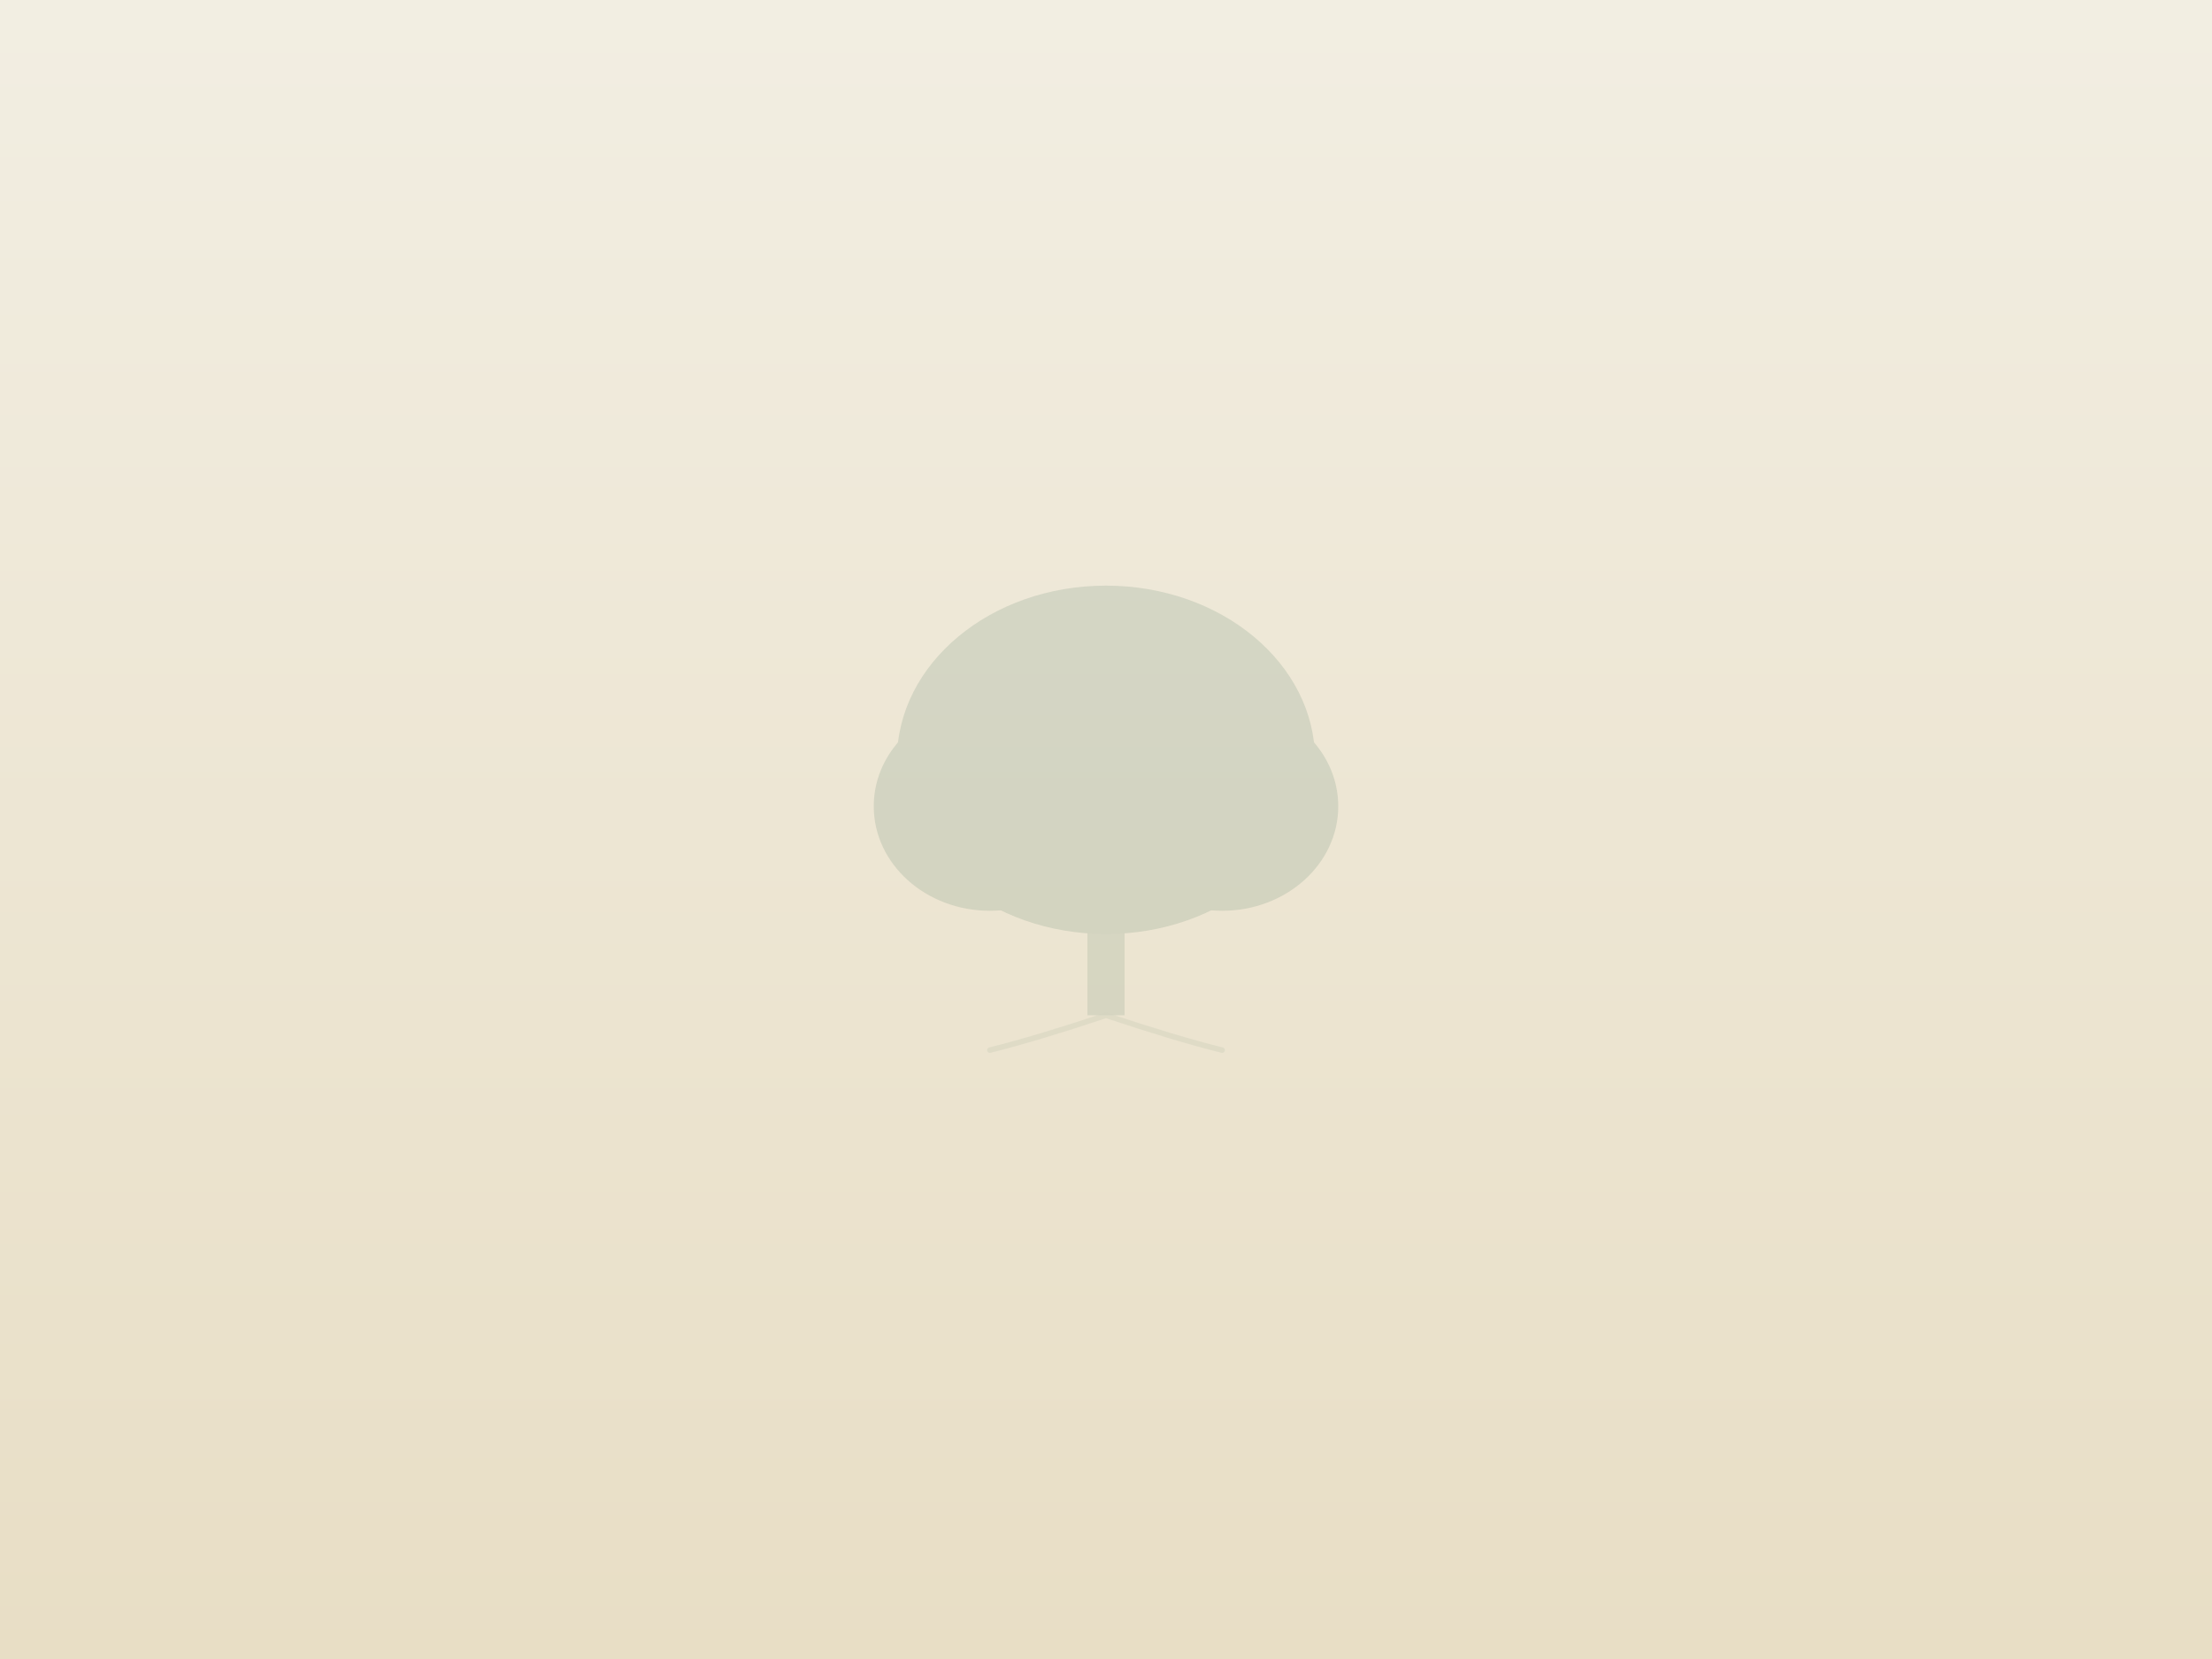
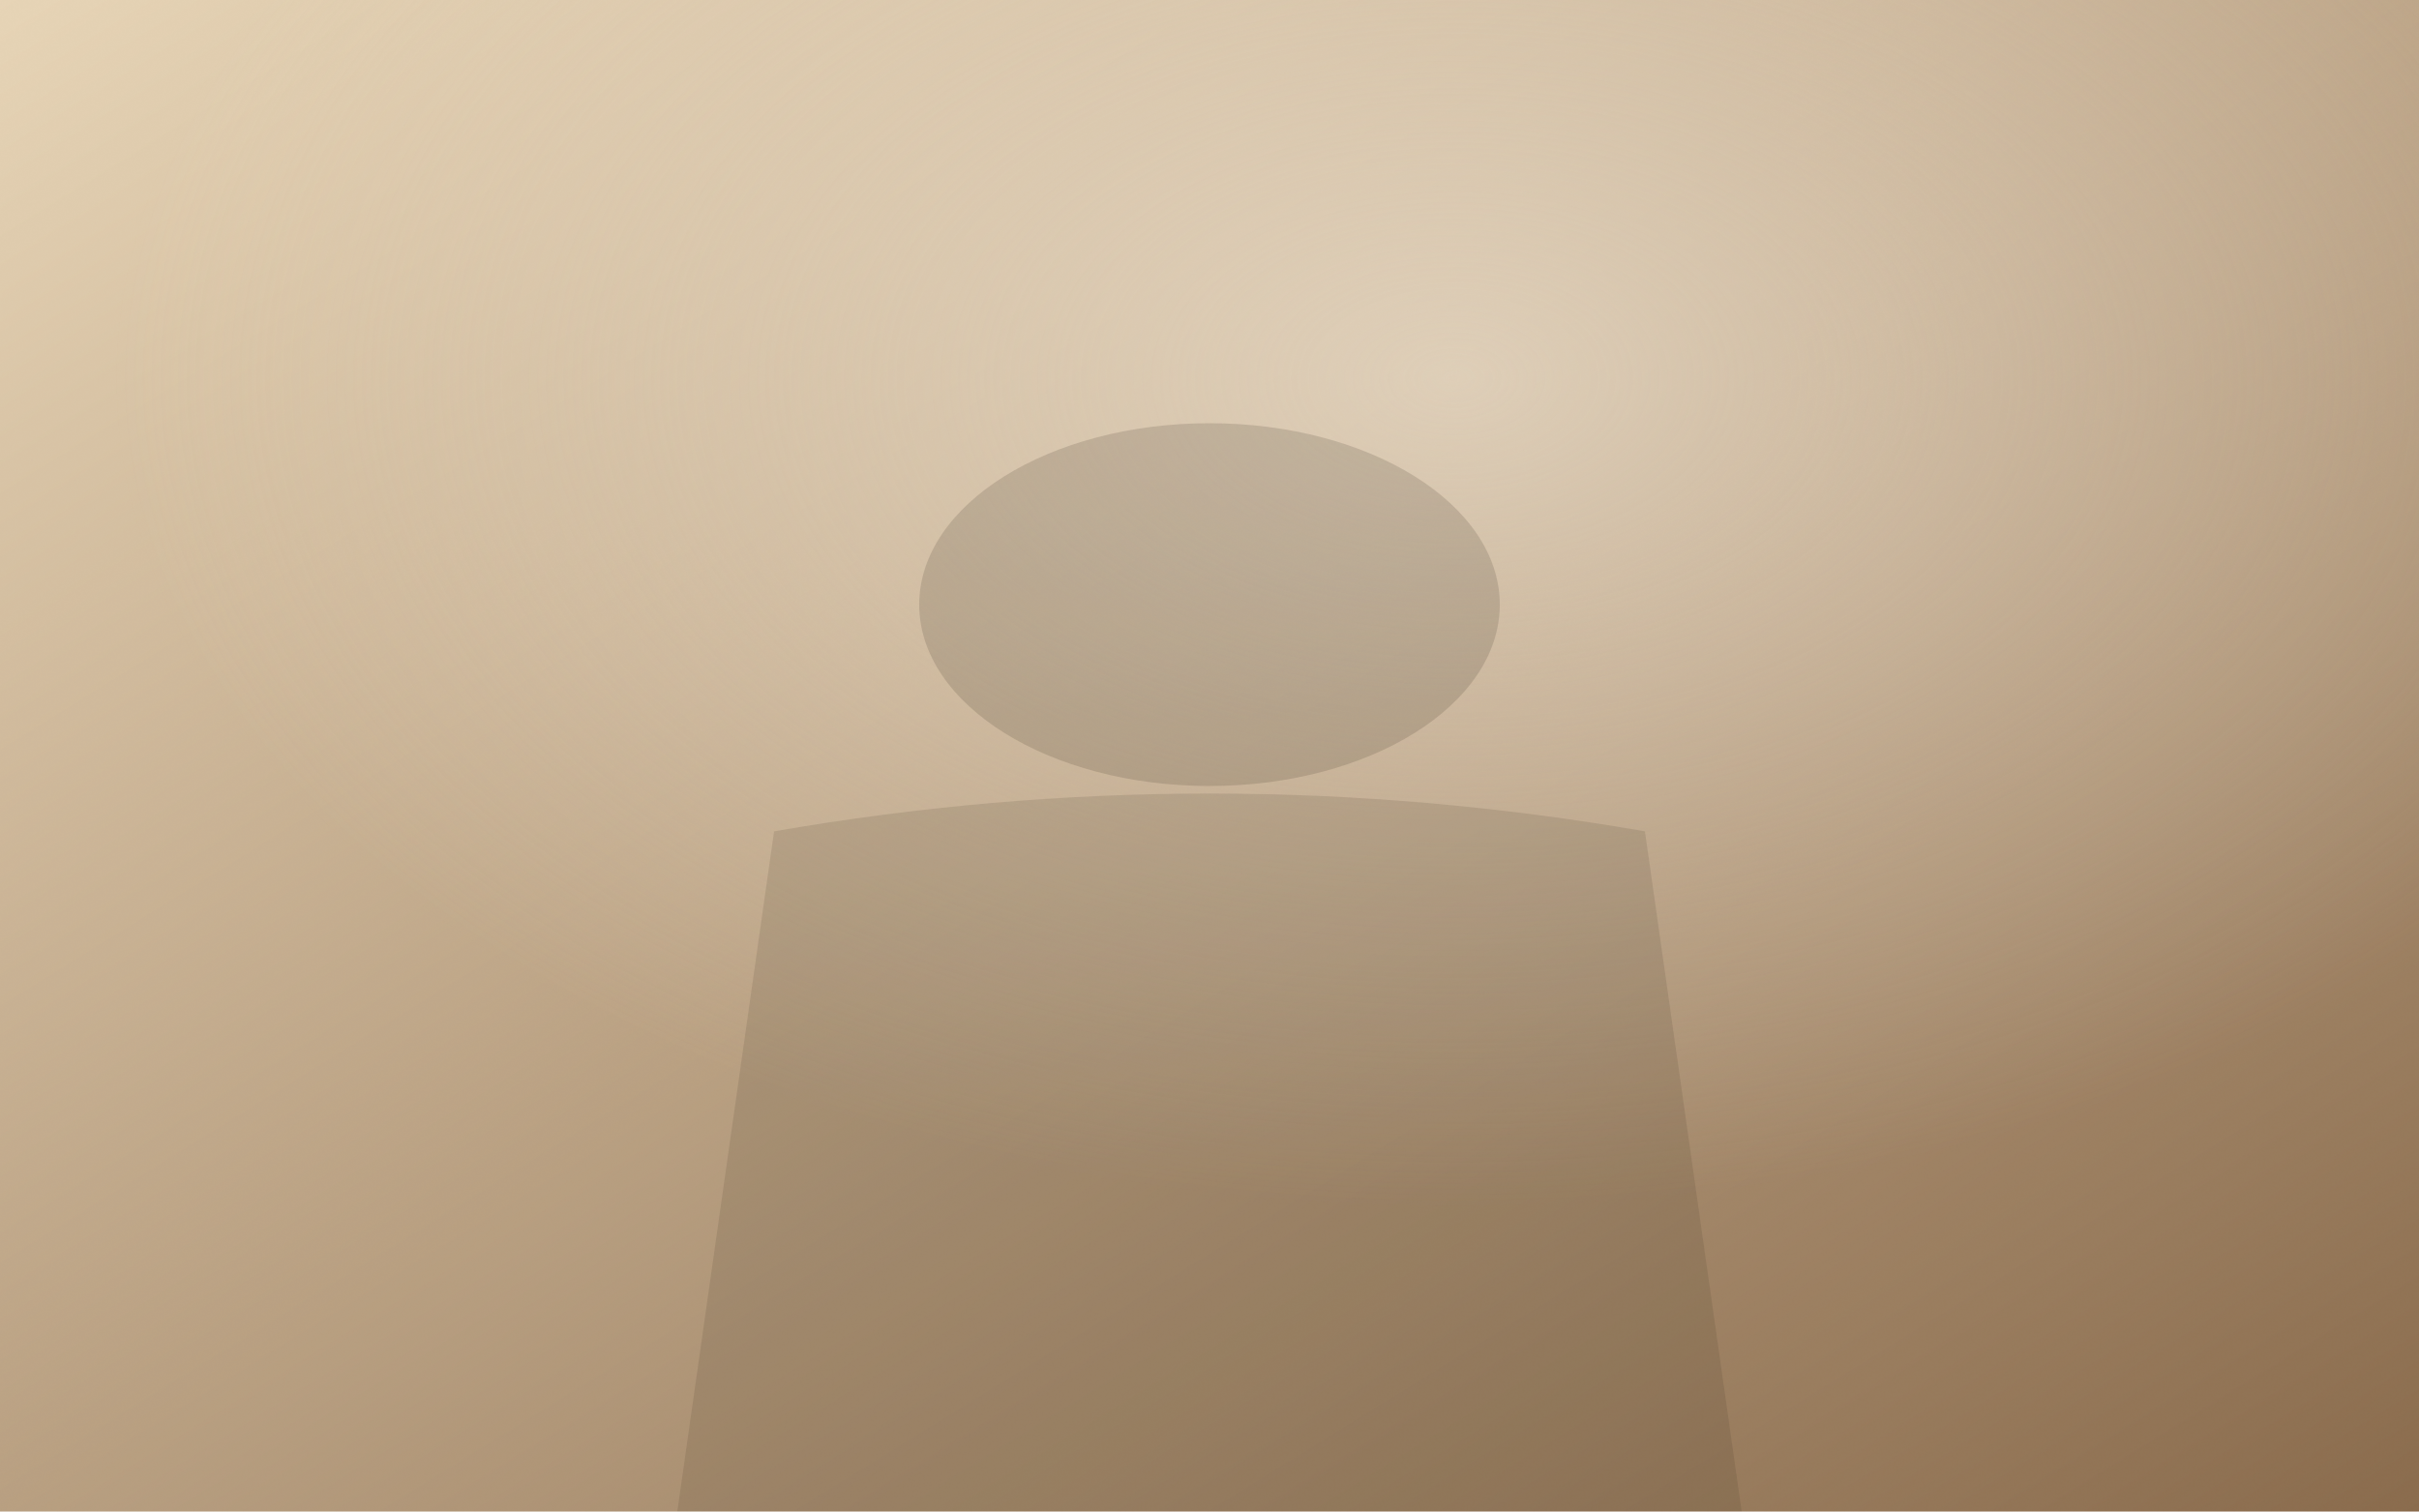
- <svg xmlns="http://www.w3.org/2000/svg" viewBox="0 0 800 600" preserveAspectRatio="xMidYMid slice">
+ <svg xmlns="http://www.w3.org/2000/svg" viewBox="0 0 800 500" preserveAspectRatio="xMidYMid slice">
  <defs>
-     <linearGradient id="bg" x1="0%" y1="0%" x2="0%" y2="100%">
-       <stop offset="0%" stop-color="#f2eee2" />
-       <stop offset="100%" stop-color="#e8dec5" />
+     <linearGradient id="sbg2" x1="0%" y1="0%" x2="100%" y2="100%">
+       <stop offset="0%" stop-color="#e8d5b7" />
+       <stop offset="100%" stop-color="#8a6b4c" />
    </linearGradient>
+     <radialGradient id="slight2" cx="60%" cy="25%" r="55%">
+       <stop offset="0%" stop-color="#f4e9d8" stop-opacity="0.6" />
+       <stop offset="100%" stop-color="#f4e9d8" stop-opacity="0" />
+     </radialGradient>
+     <filter id="sgrain2">
+       <feTurbulence type="fractalNoise" baseFrequency="1.2" numOctaves="2" seed="2" />
+       <feColorMatrix values="0 0 0 0 0.3  0 0 0 0 0.25  0 0 0 0 0.2  0 0 0 0.05 0" />
+       <feComposite in2="SourceGraphic" operator="in" />
+     </filter>
  </defs>
-   <rect width="800" height="600" fill="url(#bg)" />
-   <g transform="translate(400.0,300.0)" opacity="0.14">
-     <ellipse cx="0" cy="-25.2" rx="75.6" ry="63" fill="#35654d" />
-     <ellipse cx="-42" cy="-8.4" rx="42" ry="37.8" fill="#35654d" />
-     <ellipse cx="42" cy="-8.4" rx="42" ry="37.8" fill="#35654d" />
-     <rect x="-6.72" y="12.6" width="13.44" height="54.6" fill="#35654d" opacity="0.85" />
-     <path d="M 0 67.2 Q -25.2 75.6, -42 79.8 M 0 67.2 Q 25.2 75.6, 42 79.8" stroke="#35654d" stroke-width="2" fill="none" opacity="0.5" stroke-linecap="round" />
-   </g>
+   <rect width="800" height="500" fill="url(#sbg2)" />
+   <rect width="800" height="500" fill="url(#slight2)" />
+   <ellipse cx="400.0" cy="200.0" rx="96.0" ry="60.0" fill="#2a1f15" opacity="0.15" />
+   <path d="M 256.0 275.0 Q 400.0 250.0, 544.0 275.0 L 576.0 500 L 224 500 Z" fill="#2a1f15" opacity="0.12" />
+   <rect width="800" height="500" filter="url(#sgrain2)" opacity="0.5" />
</svg>
